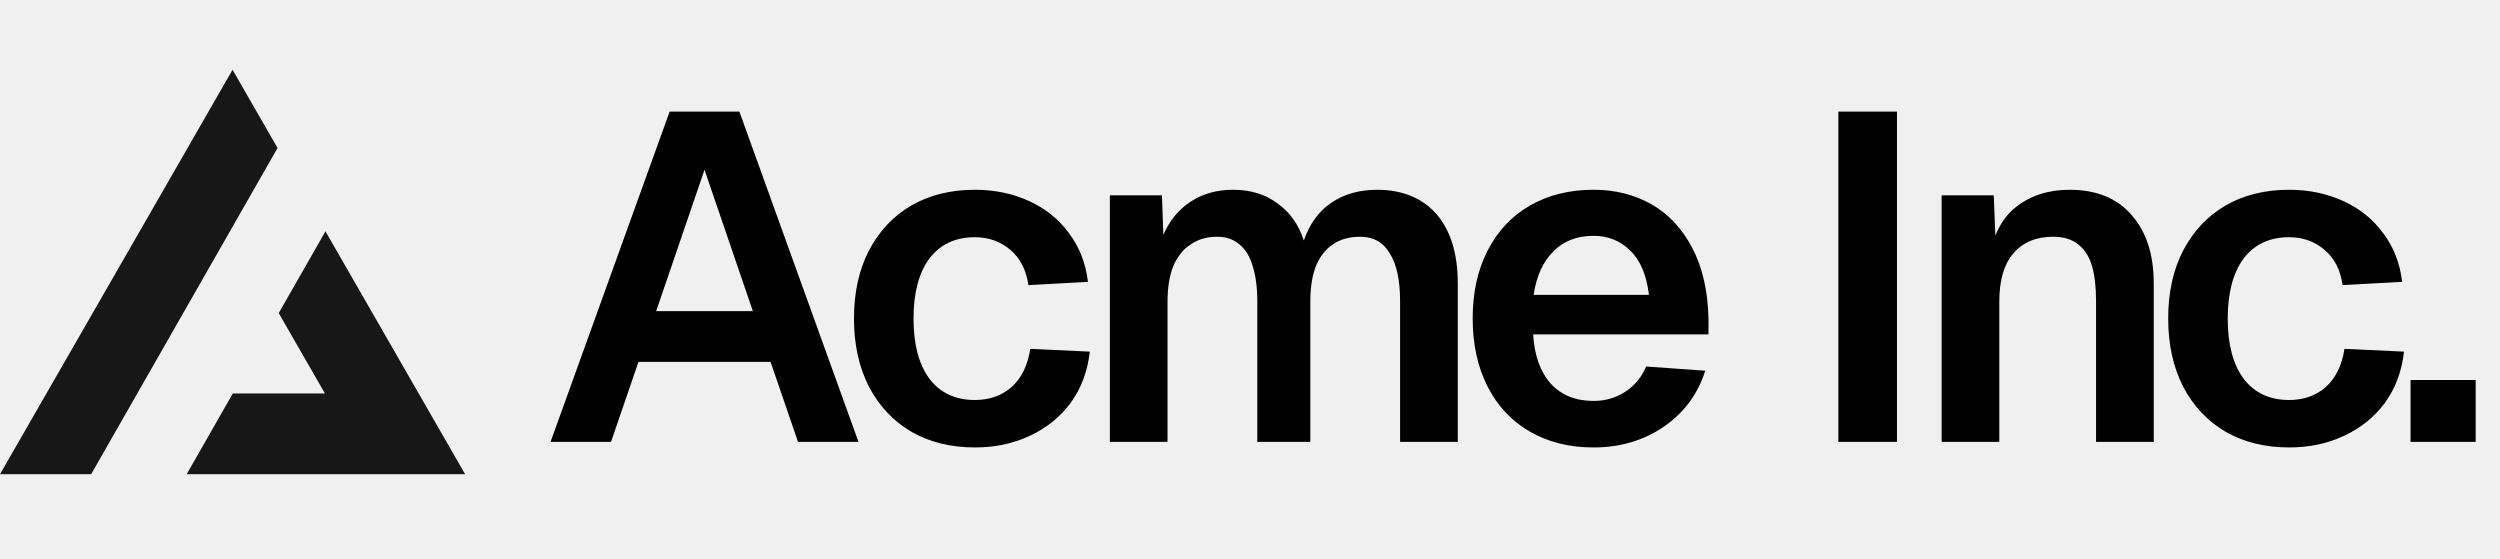
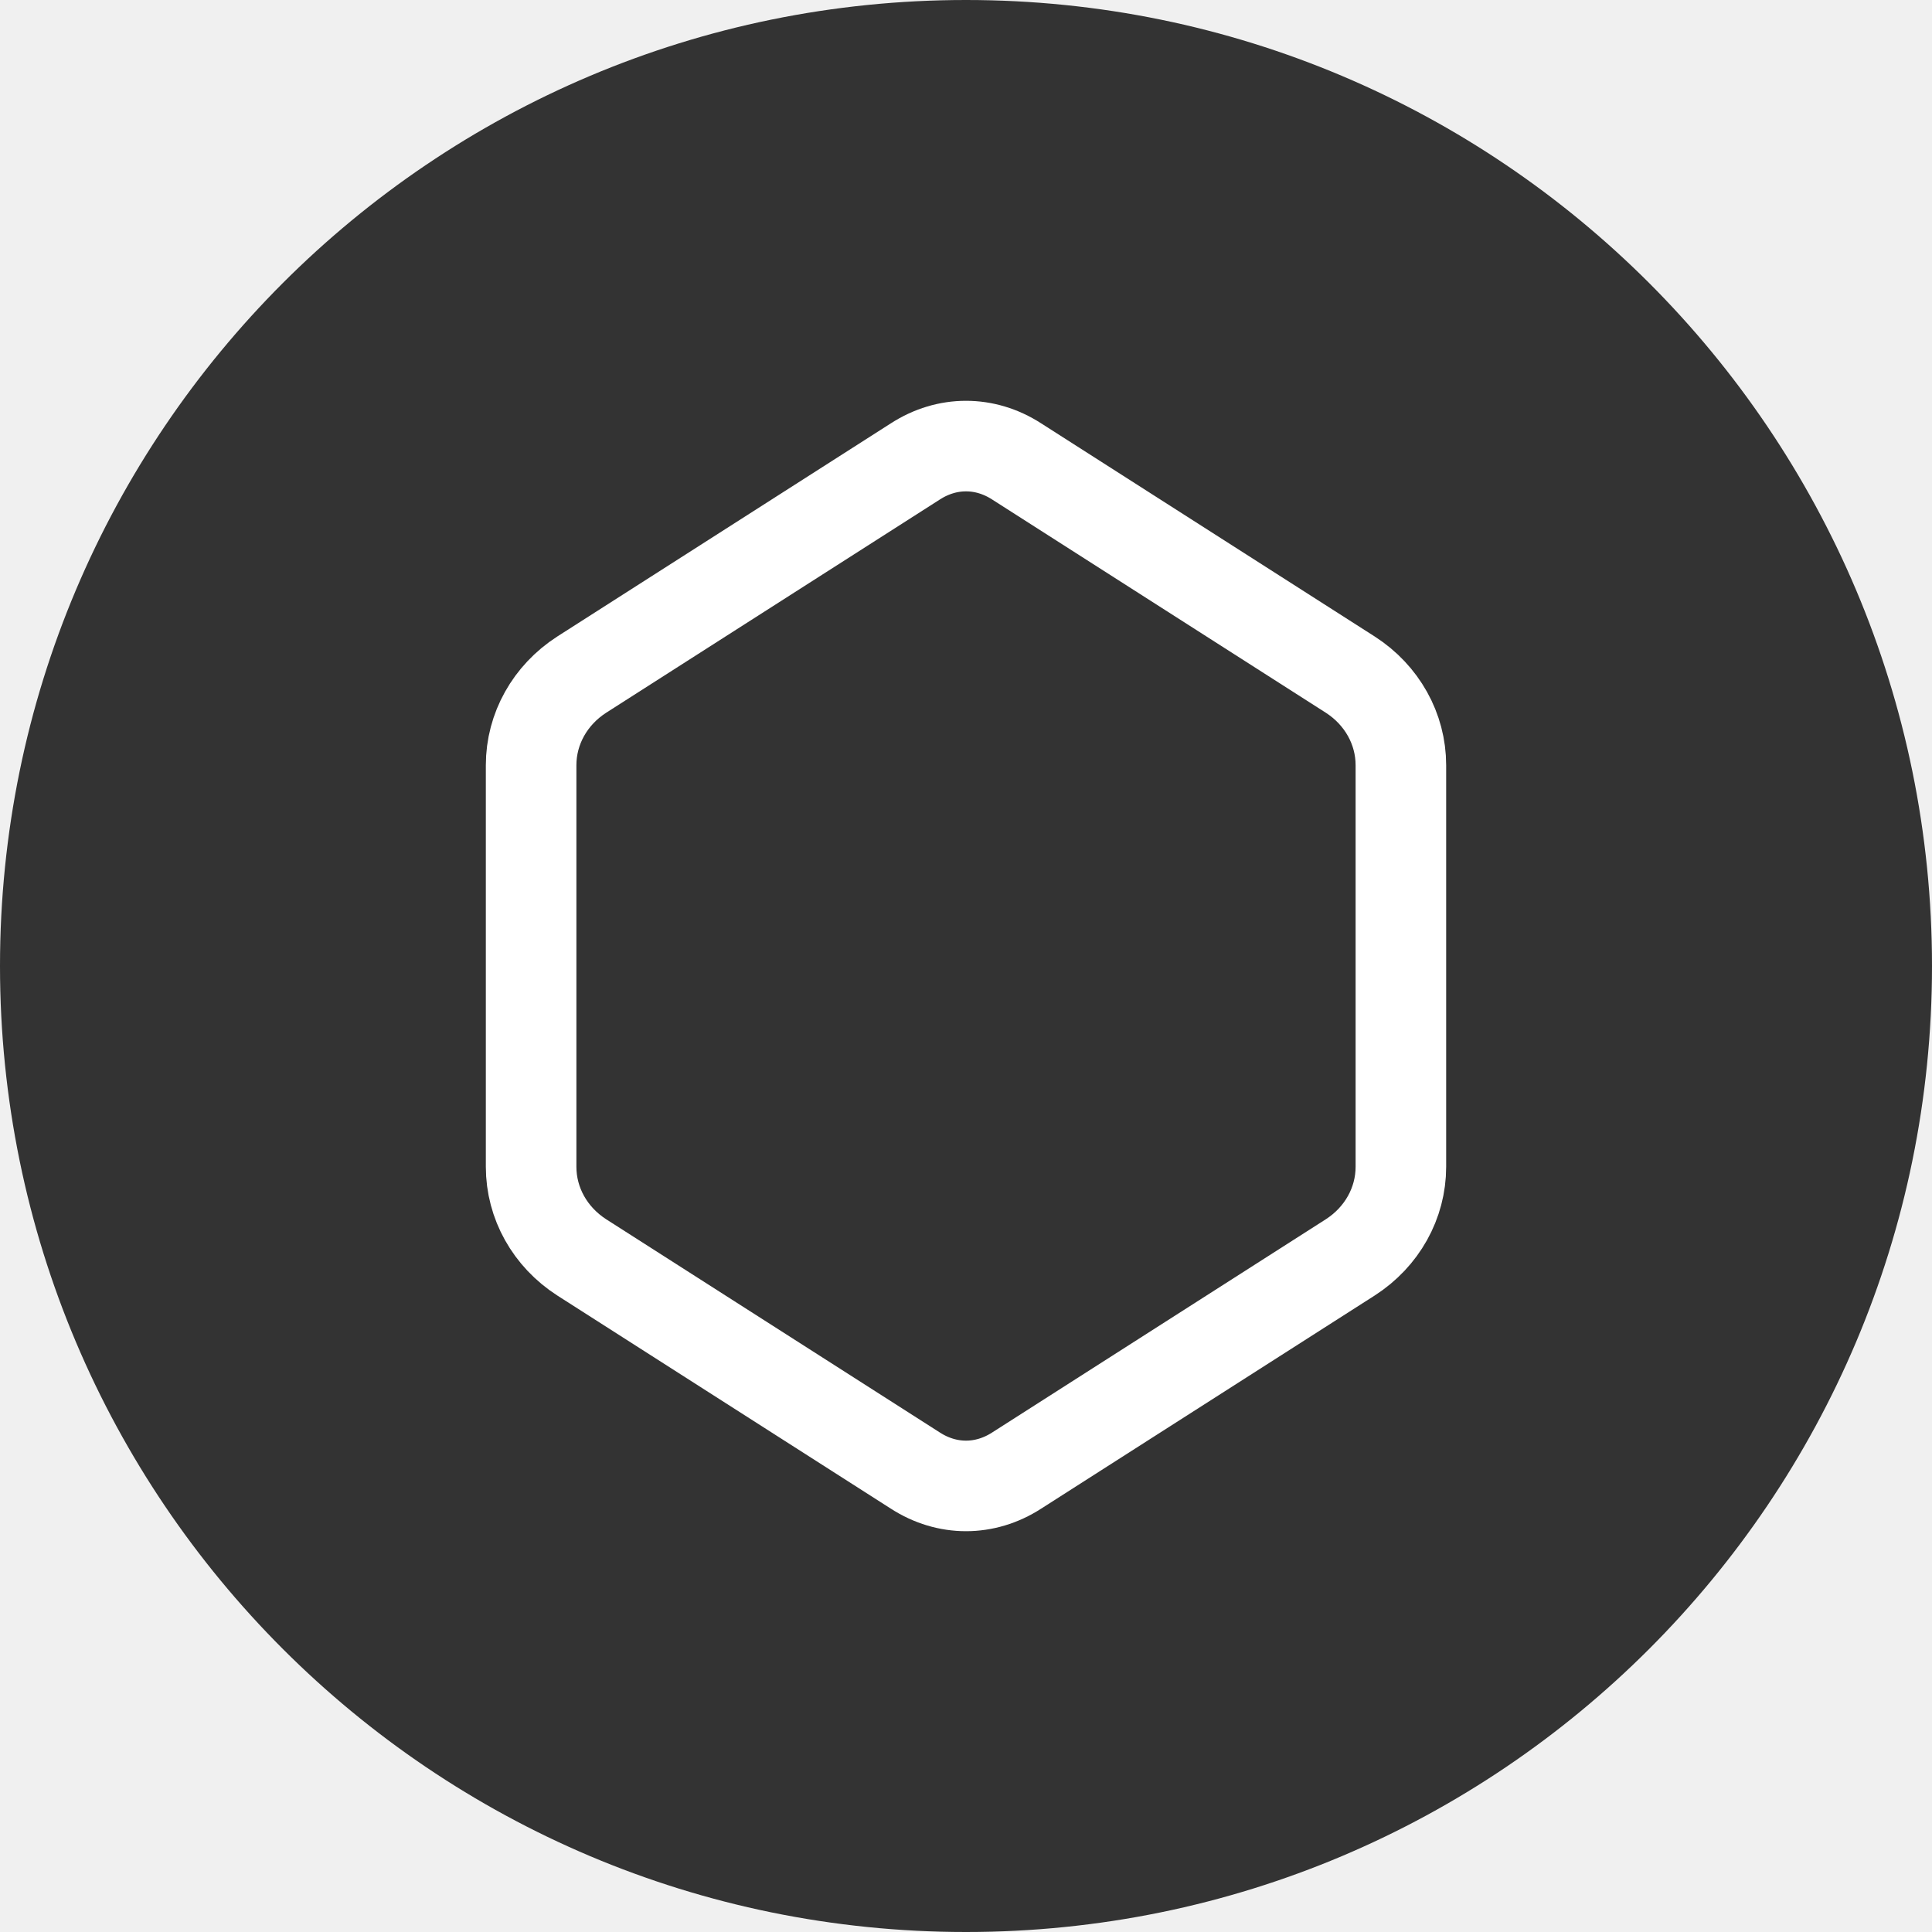
- <svg xmlns="http://www.w3.org/2000/svg" width="215" height="48" fill="none">
-   <path fill="#000" d="M57.588 9.6h6L73.828 38h-5.2l-2.36-6.88h-11.36L52.548 38h-5.2l10.24-28.4Zm7.16 17.16-4.16-12.16-4.16 12.16h8.32Zm23.694-2.24c-.186-1.307-.706-2.32-1.56-3.04-.853-.72-1.866-1.08-3.04-1.08-1.68 0-2.986.613-3.92 1.84-.906 1.227-1.36 2.947-1.36 5.16s.454 3.933 1.36 5.16c.934 1.227 2.24 1.84 3.92 1.84 1.254 0 2.307-.373 3.16-1.12.854-.773 1.387-1.867 1.6-3.28l5.12.24c-.186 1.68-.733 3.147-1.64 4.4-.906 1.227-2.08 2.173-3.52 2.84-1.413.667-2.986 1-4.72 1-2.08 0-3.906-.453-5.48-1.36-1.546-.907-2.76-2.2-3.64-3.88-.853-1.68-1.28-3.627-1.28-5.84 0-2.24.427-4.187 1.28-5.84.88-1.68 2.094-2.973 3.64-3.88 1.574-.907 3.4-1.36 5.48-1.36 1.68 0 3.227.32 4.64.96 1.414.64 2.56 1.56 3.44 2.76.907 1.2 1.454 2.6 1.64 4.2l-5.12.28Zm11.486-7.72.12 3.4c.534-1.227 1.307-2.173 2.32-2.84 1.04-.693 2.267-1.04 3.68-1.04 1.494 0 2.76.387 3.8 1.16 1.067.747 1.827 1.813 2.28 3.2.507-1.44 1.294-2.52 2.36-3.24 1.094-.747 2.414-1.12 3.96-1.12 1.414 0 2.64.307 3.68.92s1.84 1.52 2.4 2.72c.56 1.2.84 2.667.84 4.4V38h-4.96V25.92c0-1.813-.293-3.187-.88-4.12-.56-.96-1.413-1.44-2.56-1.44-.906 0-1.68.213-2.32.64-.64.427-1.133 1.053-1.48 1.88-.32.827-.48 1.84-.48 3.04V38h-4.56V25.92c0-1.2-.133-2.213-.4-3.04-.24-.827-.626-1.453-1.16-1.88-.506-.427-1.133-.64-1.88-.64-.906 0-1.68.227-2.32.68-.64.427-1.133 1.053-1.48 1.88-.32.827-.48 1.827-.48 3V38h-4.96V16.8h4.48Zm26.723 10.6c0-2.24.427-4.187 1.28-5.84.854-1.68 2.067-2.973 3.64-3.88 1.574-.907 3.4-1.36 5.48-1.36 1.84 0 3.494.413 4.96 1.24 1.467.827 2.64 2.08 3.52 3.76.88 1.653 1.347 3.693 1.4 6.12v1.32h-15.08c.107 1.813.614 3.227 1.52 4.24.907.987 2.134 1.48 3.68 1.48.987 0 1.88-.253 2.68-.76a4.803 4.803 0 0 0 1.84-2.2l5.08.36c-.64 2.027-1.84 3.64-3.6 4.84-1.733 1.173-3.733 1.76-6 1.76-2.08 0-3.906-.453-5.48-1.36-1.573-.907-2.786-2.2-3.64-3.88-.853-1.68-1.28-3.627-1.28-5.84Zm15.16-2.04c-.213-1.733-.76-3.013-1.64-3.84-.853-.827-1.893-1.24-3.12-1.24-1.44 0-2.6.453-3.48 1.36-.88.88-1.44 2.12-1.68 3.72h9.92ZM163.139 9.6V38h-5.04V9.6h5.04Zm8.322 7.2.24 5.88-.64-.36c.32-2.053 1.094-3.56 2.32-4.52 1.254-.987 2.787-1.48 4.6-1.48 2.32 0 4.107.733 5.36 2.2 1.254 1.44 1.88 3.387 1.88 5.84V38h-4.96V25.92c0-1.253-.12-2.28-.36-3.08-.24-.8-.64-1.413-1.2-1.84-.533-.427-1.253-.64-2.16-.64-1.44 0-2.573.48-3.4 1.44-.8.933-1.2 2.307-1.2 4.12V38h-4.96V16.8h4.48Zm30.003 7.72c-.186-1.307-.706-2.32-1.56-3.04-.853-.72-1.866-1.08-3.04-1.08-1.68 0-2.986.613-3.92 1.84-.906 1.227-1.36 2.947-1.36 5.16s.454 3.933 1.36 5.16c.934 1.227 2.24 1.84 3.92 1.84 1.254 0 2.307-.373 3.16-1.12.854-.773 1.387-1.867 1.6-3.28l5.12.24c-.186 1.68-.733 3.147-1.64 4.4-.906 1.227-2.08 2.173-3.52 2.84-1.413.667-2.986 1-4.72 1-2.08 0-3.906-.453-5.48-1.36-1.546-.907-2.76-2.2-3.64-3.88-.853-1.68-1.28-3.627-1.28-5.84 0-2.24.427-4.187 1.28-5.84.88-1.68 2.094-2.973 3.64-3.88 1.574-.907 3.4-1.36 5.48-1.36 1.68 0 3.227.32 4.64.96 1.414.64 2.56 1.56 3.44 2.76.907 1.2 1.454 2.6 1.64 4.2l-5.12.28Zm11.443 8.16V38h-5.6v-5.32h5.6Z" />
-   <path fill="#171717" fill-rule="evenodd" d="m7.839 40.783 16.03-28.054L20 6 0 40.783h7.839Zm8.214 0H40L27.99 19.894l-4.02 7.032 3.976 6.914H20.02l-3.967 6.943Z" clip-rule="evenodd" />
+ <svg xmlns="http://www.w3.org/2000/svg" width="32" height="32" viewBox="0 0 32 32" fill="none">
+   <rect width="32" height="32" rx="16" fill="#333" />
+   <path d="M22.365 11.174L16.838 7.642C16.313 7.304 15.687 7.304 15.162 7.642L9.635 11.174C9.11 11.512 8.797 12.072 8.797 12.674V19.326C8.797 19.928 9.11 20.488 9.635 20.826L15.162 24.358C15.687 24.696 16.313 24.696 16.838 24.358L22.365 20.826C22.89 20.488 23.203 19.928 23.203 19.326V12.674C23.203 12.072 22.89 11.512 22.365 11.174Z" stroke="white" stroke-width="1.5" />
</svg>
